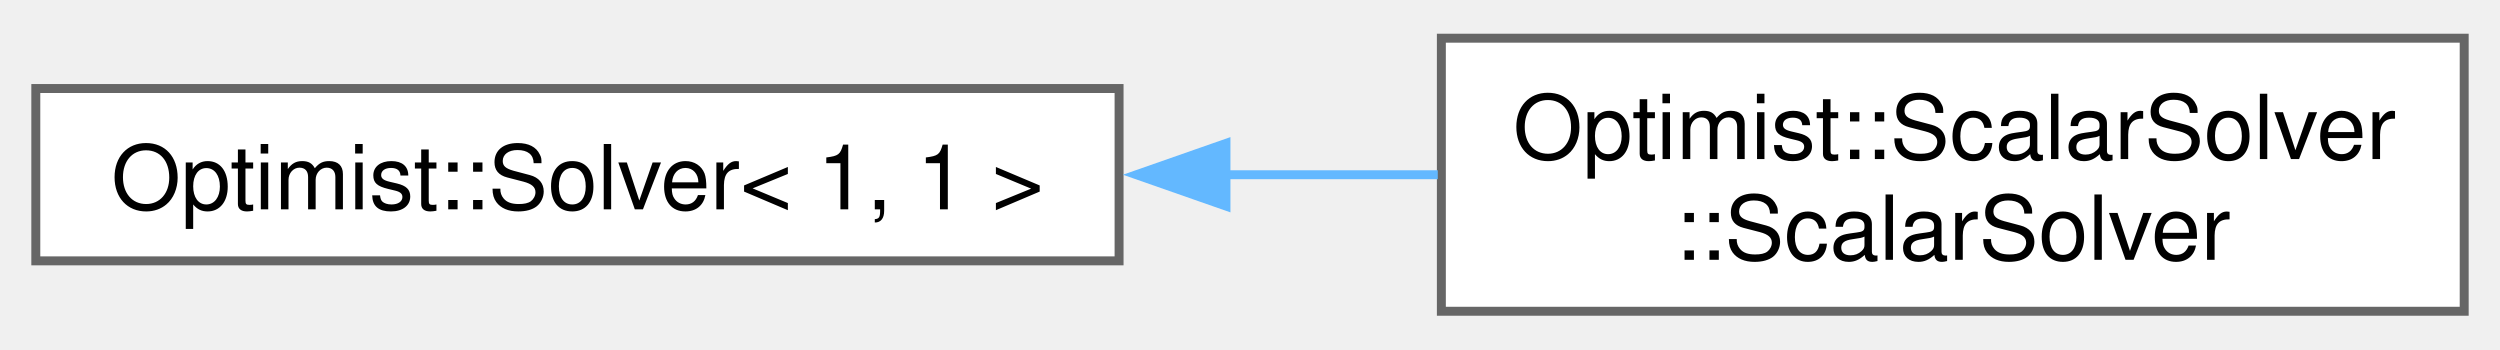
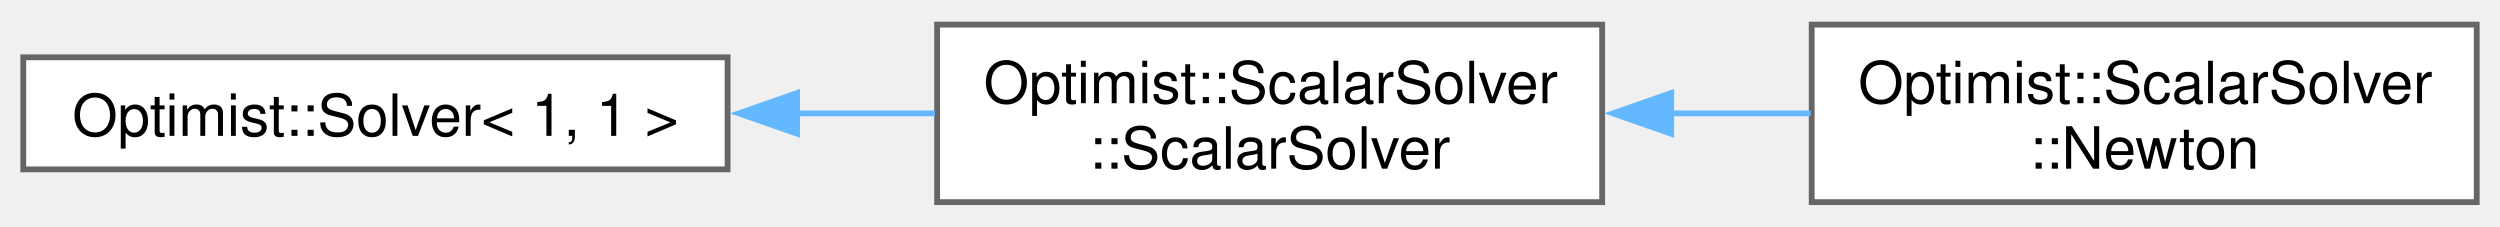
- <svg xmlns="http://www.w3.org/2000/svg" xmlns:xlink="http://www.w3.org/1999/xlink" width="279pt" height="39pt" viewBox="0.00 0.00 279.25 38.50">
+ <svg xmlns="http://www.w3.org/2000/svg" xmlns:xlink="http://www.w3.org/1999/xlink" width="430pt" height="39pt" viewBox="0.00 0.00 429.50 38.50">
  <g id="graph0" class="graph" transform="scale(1 1) rotate(0) translate(4 34.5)">
    <g id="Node000000" class="node">
      <g id="a_Node000000">
        <a xlink:href="class_optimist_1_1_solver.html" target="_top" xlink:title=" ">
          <polygon fill="white" stroke="#666666" points="121,-24.88 0,-24.88 0,-5.63 121,-5.63 121,-24.88" />
          <text text-anchor="middle" x="60.5" y="-11.38" font-family="Helvetica,sans-Serif" font-size="10.00">Optimist::Solver&lt; 1, 1 &gt;</text>
        </a>
      </g>
    </g>
    <g id="Node000001" class="node">
      <g id="a_Node000001">
        <a xlink:href="class_optimist_1_1_scalar_solver_1_1_scalar_solver.html" target="_top" xlink:title="Class container for the scalar solver.">
          <polygon fill="white" stroke="#666666" points="271.25,-30.5 157,-30.5 157,0 271.25,0 271.25,-30.5" />
          <text text-anchor="start" x="165" y="-17" font-family="Helvetica,sans-Serif" font-size="10.00">Optimist::ScalarSolver</text>
          <text text-anchor="middle" x="214.12" y="-5.75" font-family="Helvetica,sans-Serif" font-size="10.00">::ScalarSolver</text>
        </a>
      </g>
    </g>
    <g id="edge1_Node000000_Node000001" class="edge">
      <g id="a_edge1_Node000000_Node000001">
        <a xlink:title=" ">
          <path fill="none" stroke="#63b8ff" d="M132.68,-15.25C140.71,-15.25 148.8,-15.25 156.6,-15.25" />
          <polygon fill="#63b8ff" stroke="#63b8ff" points="132.94,-11.75 122.94,-15.25 132.94,-18.75 132.94,-11.75" />
        </a>
      </g>
    </g>
+     <g id="Node000002" class="node">
+       <g id="a_Node000002">
+         <a xlink:href="class_optimist_1_1_scalar_solver_1_1_newton.html" target="_top" xlink:title="Class container for the Newton's method with affine invariant step.">
+           <polygon fill="white" stroke="#666666" points="421.5,-30.5 307.25,-30.5 307.25,0 421.5,0 421.5,-30.5" />
+           <text text-anchor="start" x="315.25" y="-17" font-family="Helvetica,sans-Serif" font-size="10.00">Optimist::ScalarSolver</text>
+           <text text-anchor="middle" x="364.38" y="-5.75" font-family="Helvetica,sans-Serif" font-size="10.00">::Newton</text>
+         </a>
+       </g>
+     </g>
+     <g id="edge2_Node000001_Node000002" class="edge">
+       <g id="a_edge2_Node000001_Node000002">
+         <a xlink:title=" ">
+           <path fill="none" stroke="#63b8ff" d="M282.91,-15.25C290.99,-15.25 299.17,-15.25 307.06,-15.25" />
+           <polygon fill="#63b8ff" stroke="#63b8ff" points="283.11,-11.75 273.11,-15.25 283.11,-18.75 283.11,-11.75" />
+         </a>
+       </g>
+     </g>
  </g>
</svg>
